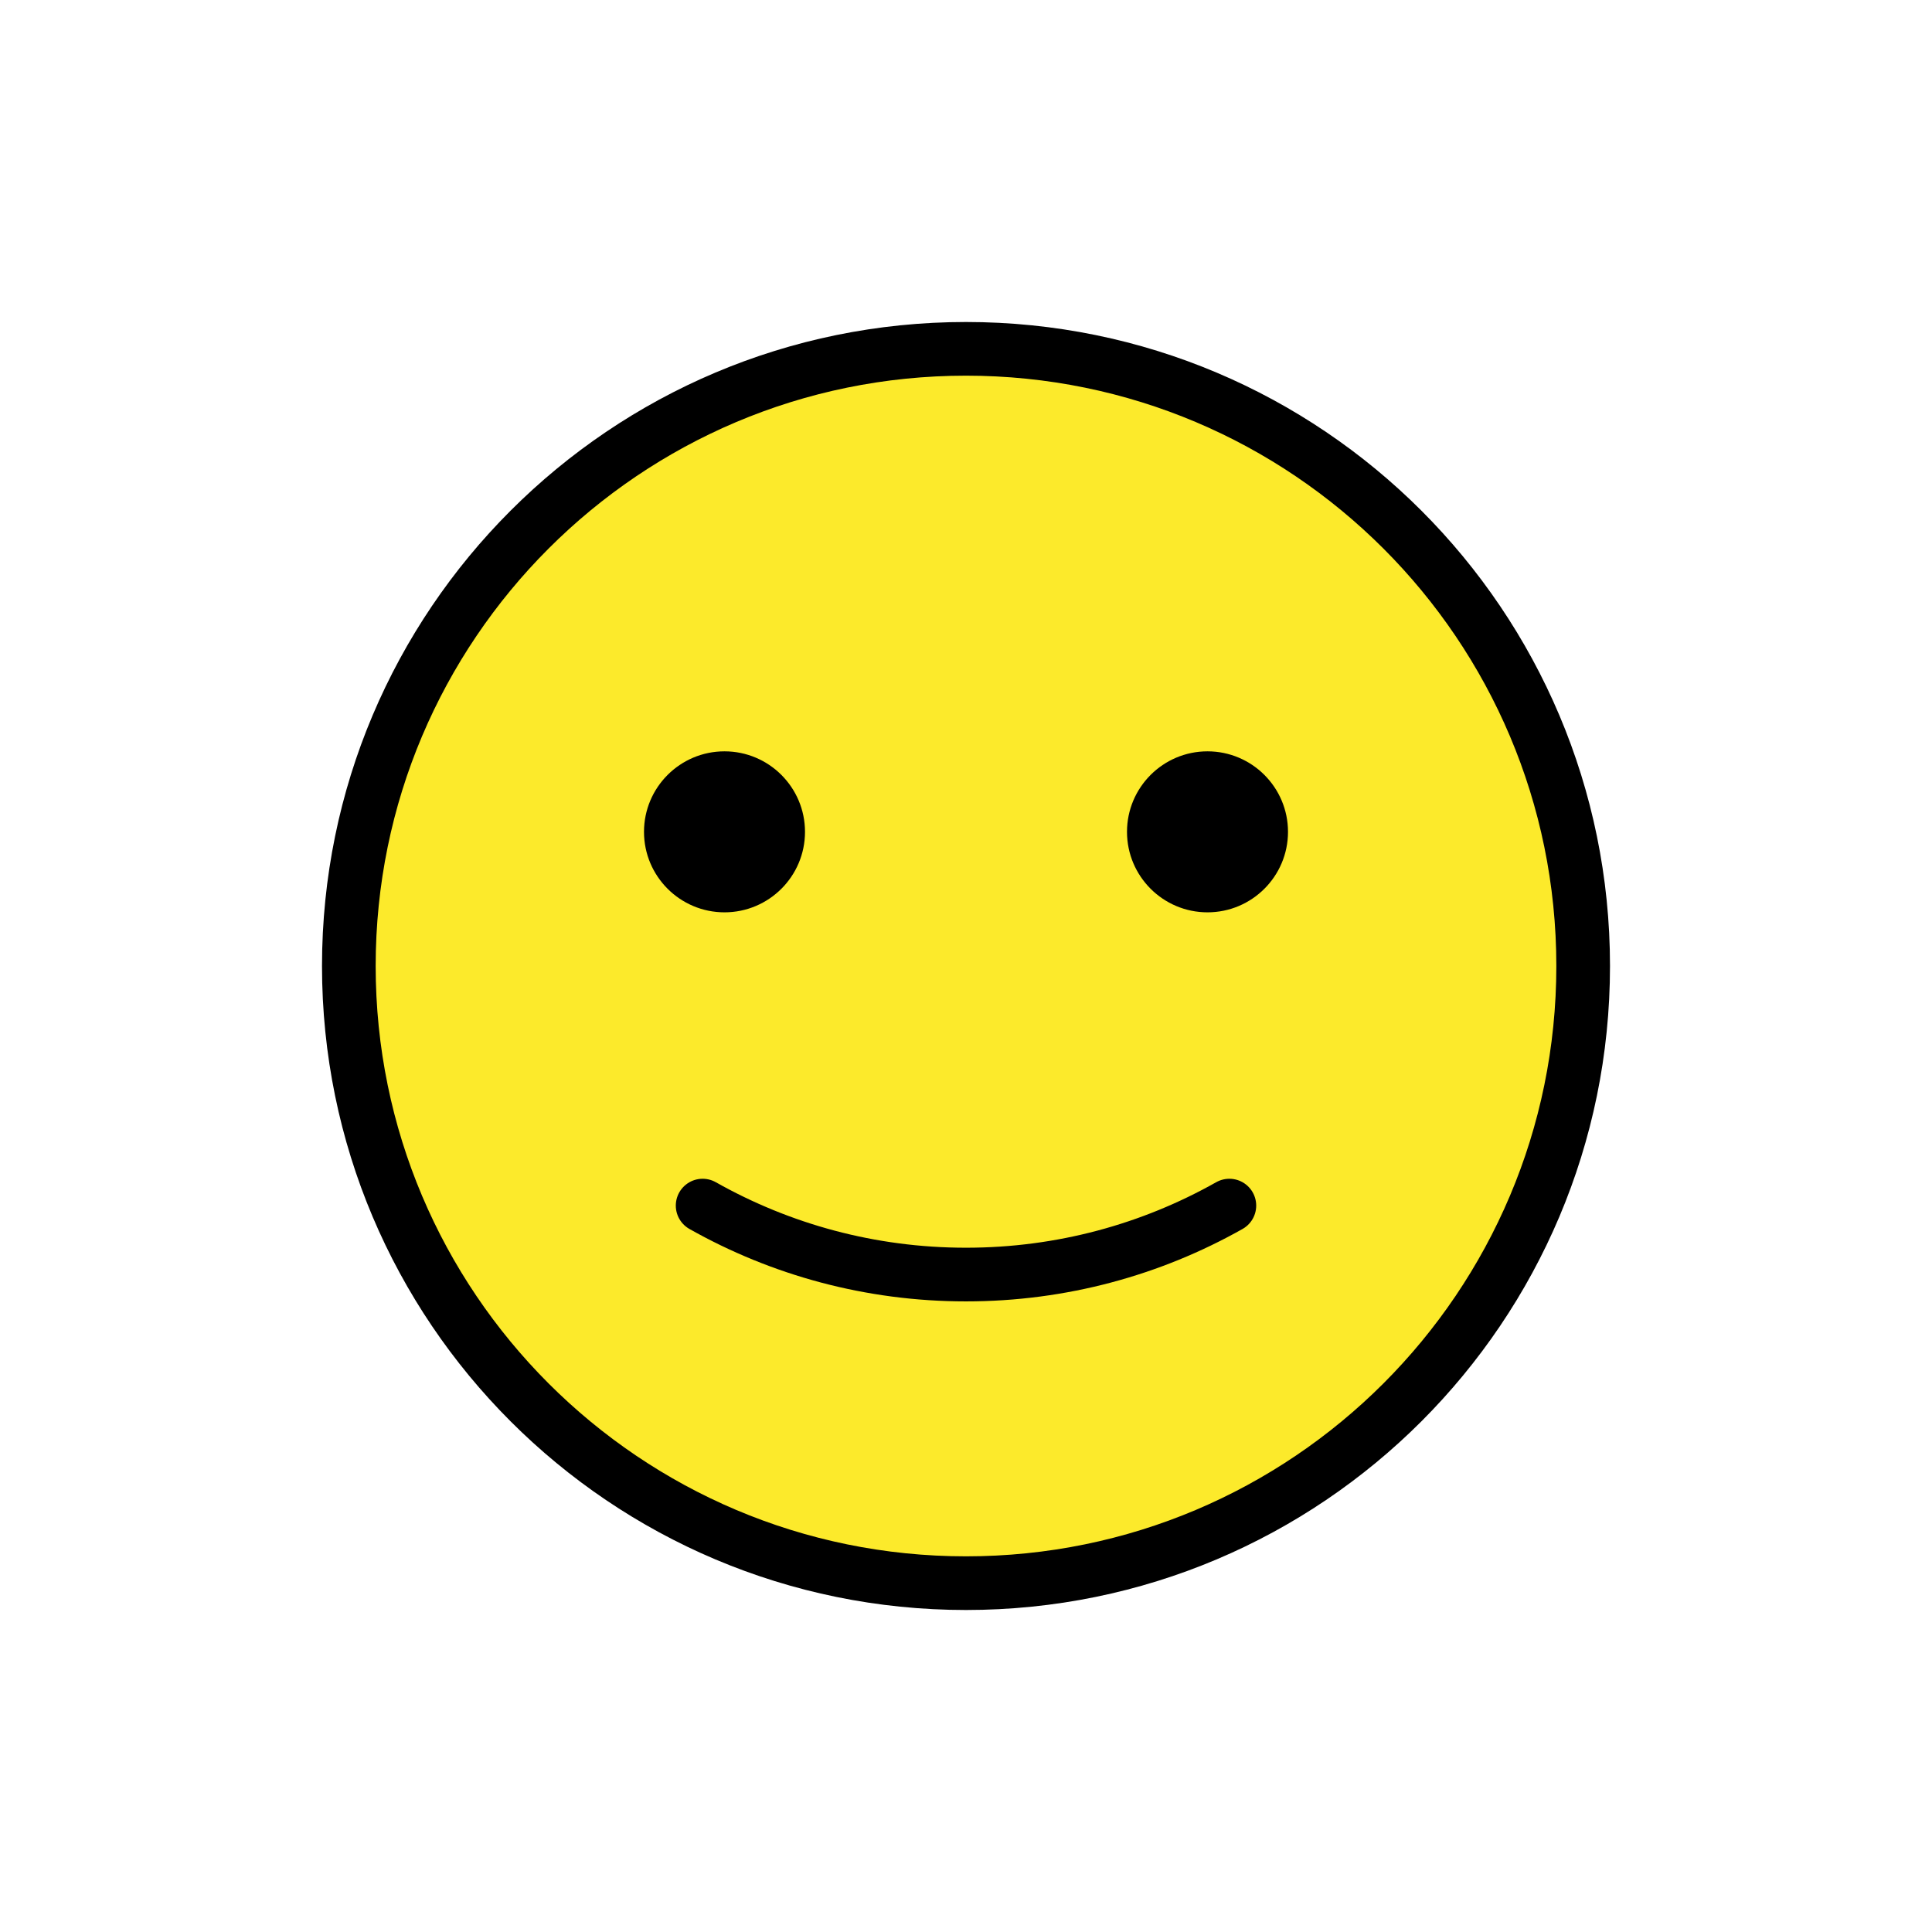
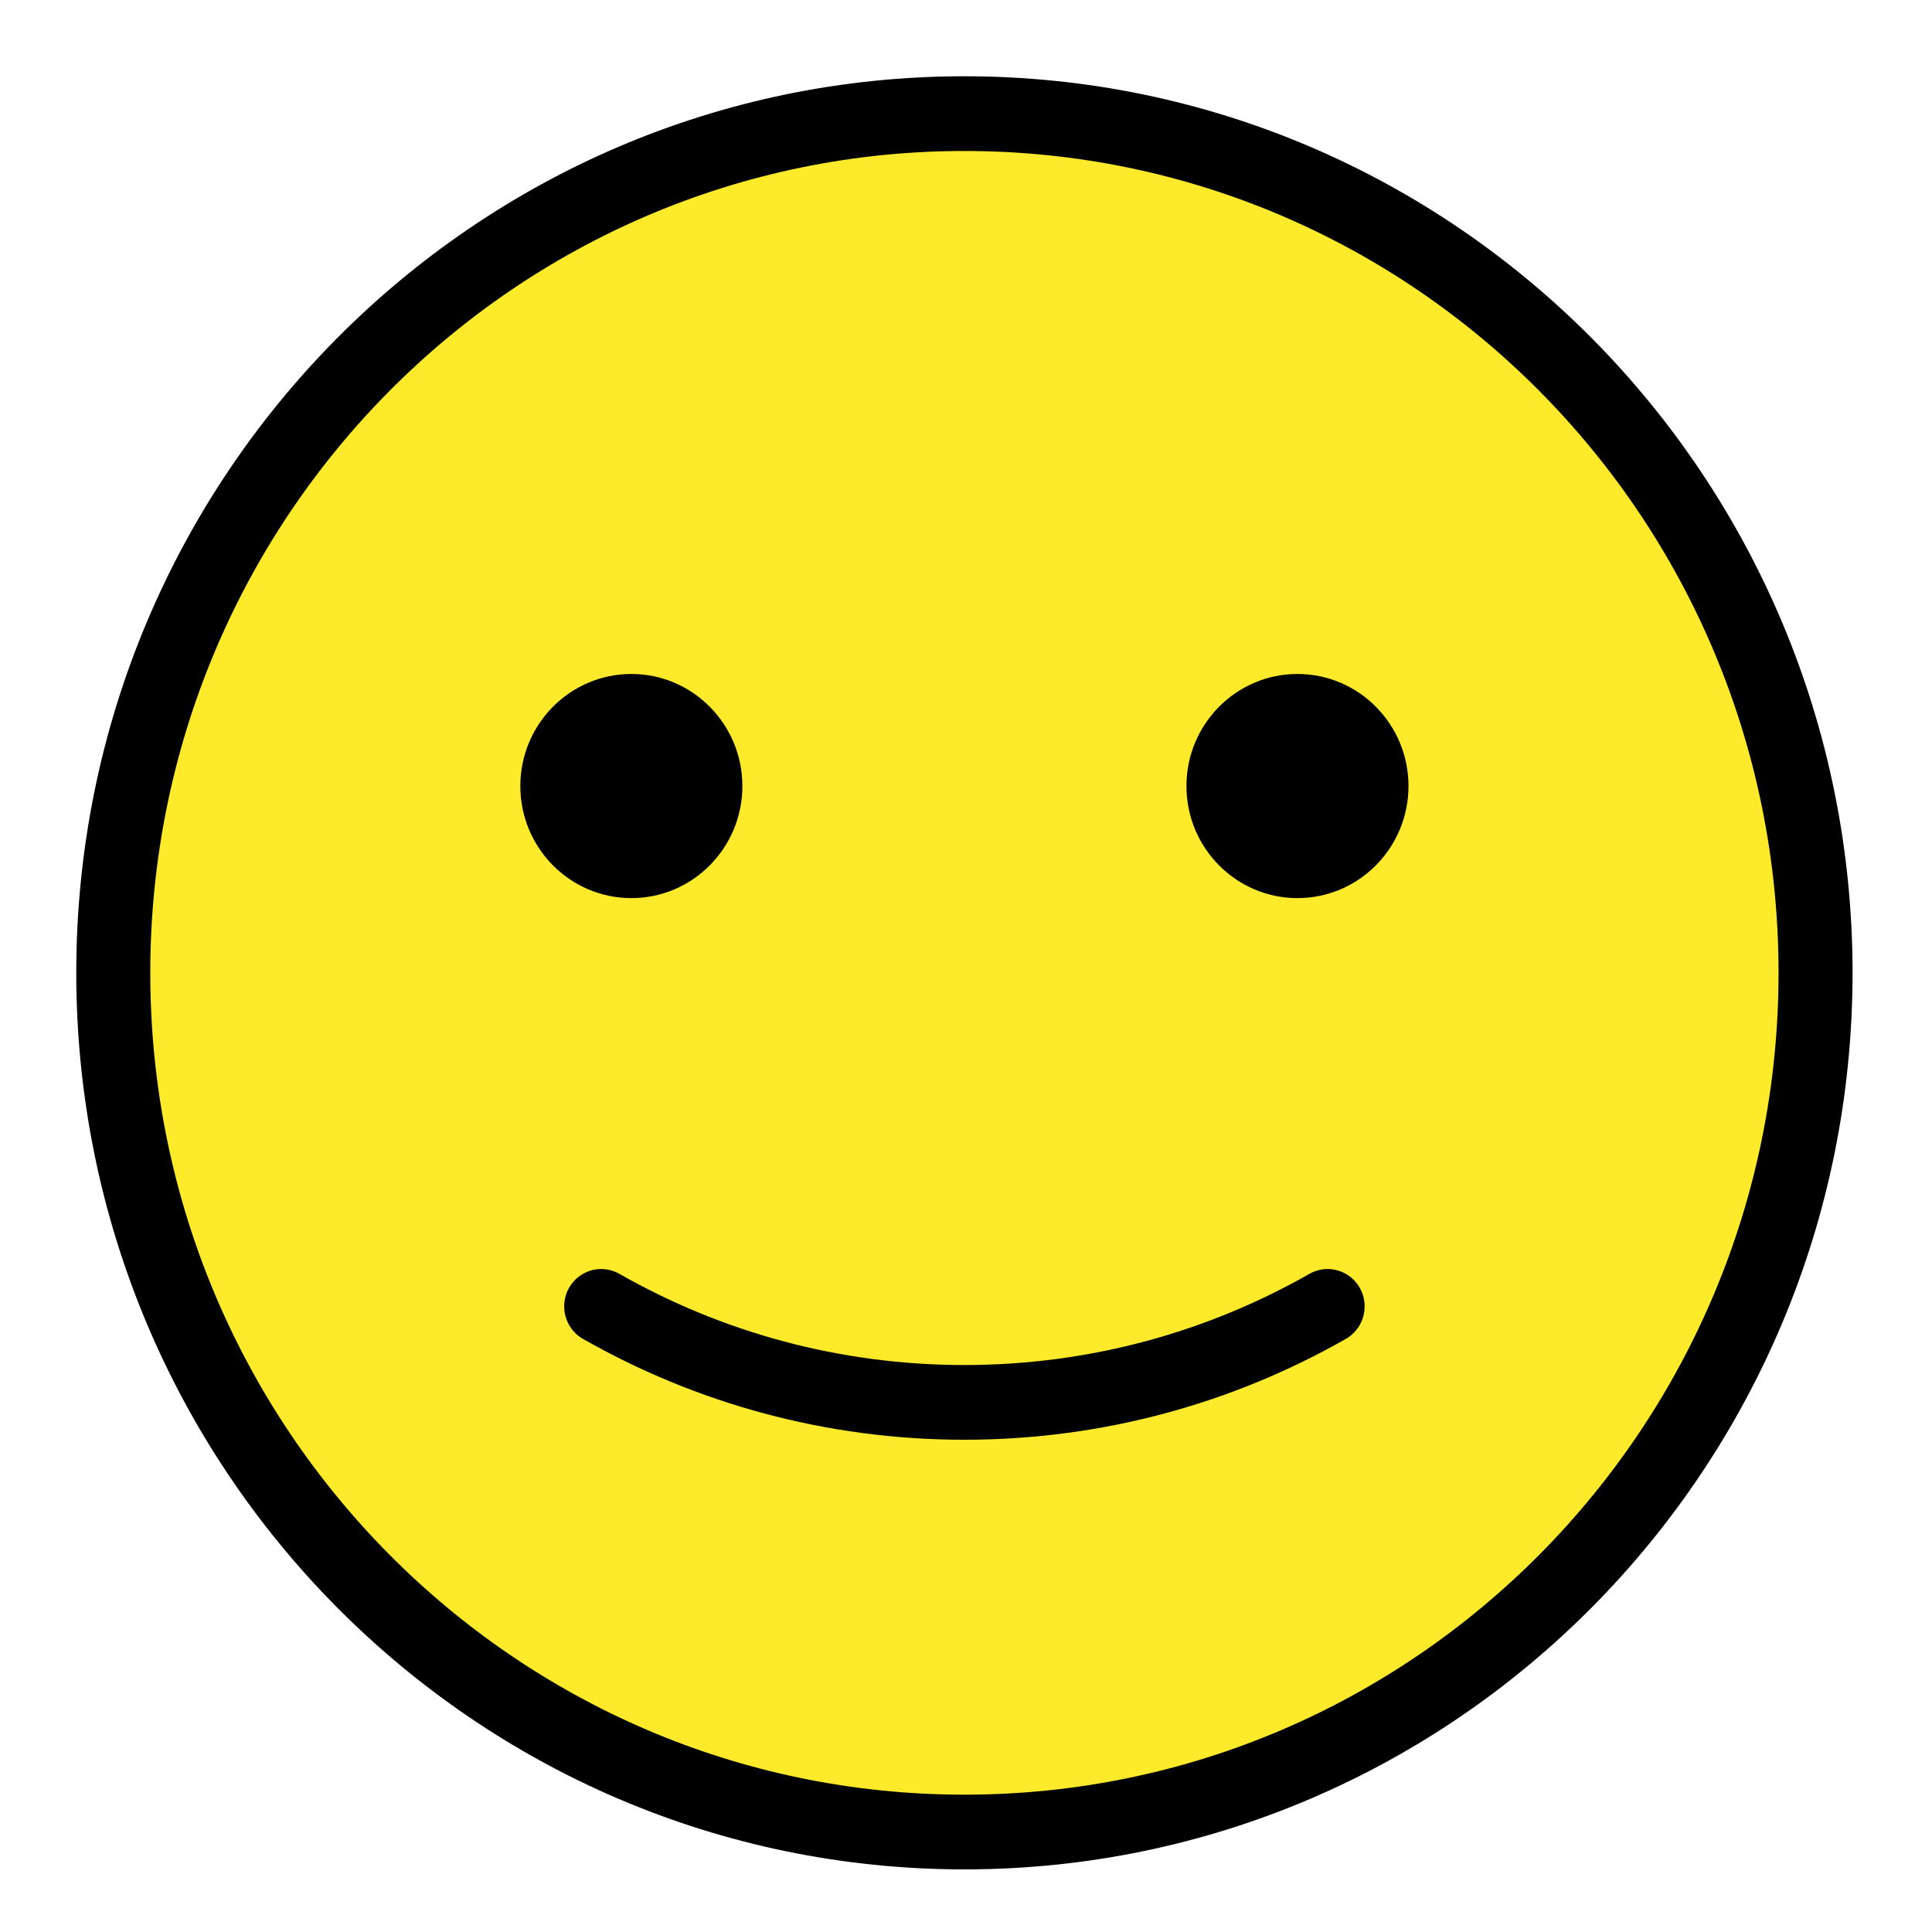
- <svg xmlns="http://www.w3.org/2000/svg" id="emoji" viewBox="0 0 72 72">
-   <g id="color">
-     <circle cx="36" cy="36" r="23" fill="#FCEA2B" />
+ <svg xmlns="http://www.w3.org/2000/svg" id="emoji" viewBox="0 0 76 76" version="1.1" width="76" height="76">
+   <defs id="defs40" />
+   <g id="color" transform="matrix(1.455726,0,0,1.469513,-14.46871,-14.63416)">
+     <circle cx="36" cy="36" r="23" fill="#fcea2b" id="circle22" />
  </g>
  <g id="hair" />
  <g id="skin" />
  <g id="skin-shadow" />
-   <g id="line">
-     <circle cx="36" cy="36" r="23" fill="none" stroke="#000000" stroke-linecap="round" stroke-linejoin="round" stroke-width="2" />
-     <path fill="none" stroke="#000000" stroke-linecap="round" stroke-linejoin="round" stroke-width="2" d="M45.815,44.929 c-2.9,1.636-6.248,2.57-9.815,2.57s-6.915-0.934-9.815-2.57" />
-     <path d="M30,31c0,1.657-1.345,3-3,3c-1.655,0-3-1.343-3-3c0-1.655,1.345-3,3-3C28.655,28,30,29.345,30,31" />
-     <path d="M48,31c0,1.657-1.345,3-3,3s-3-1.343-3-3c0-1.655,1.345-3,3-3S48,29.345,48,31" />
+   <g id="line" transform="matrix(1.455726,0,0,1.469513,-14.46871,-14.63416)">
+     <circle cx="36" cy="36" r="23" fill="none" stroke="#000000" stroke-linecap="round" stroke-linejoin="round" stroke-width="2" id="circle28" />
+     <path fill="none" stroke="#000000" stroke-linecap="round" stroke-linejoin="round" stroke-width="2" d="m 45.815,44.929 c -2.9,1.636 -6.248,2.57 -9.815,2.57 -3.567,0 -6.915,-0.934 -9.815,-2.57" id="path30" />
+     <path d="m 30,31 c 0,1.657 -1.345,3 -3,3 -1.655,0 -3,-1.343 -3,-3 0,-1.655 1.345,-3 3,-3 1.655,0 3,1.345 3,3" id="path32" />
+     <path d="m 48,31 c 0,1.657 -1.345,3 -3,3 -1.655,0 -3,-1.343 -3,-3 0,-1.655 1.345,-3 3,-3 1.655,0 3,1.345 3,3" id="path34" />
  </g>
</svg>
